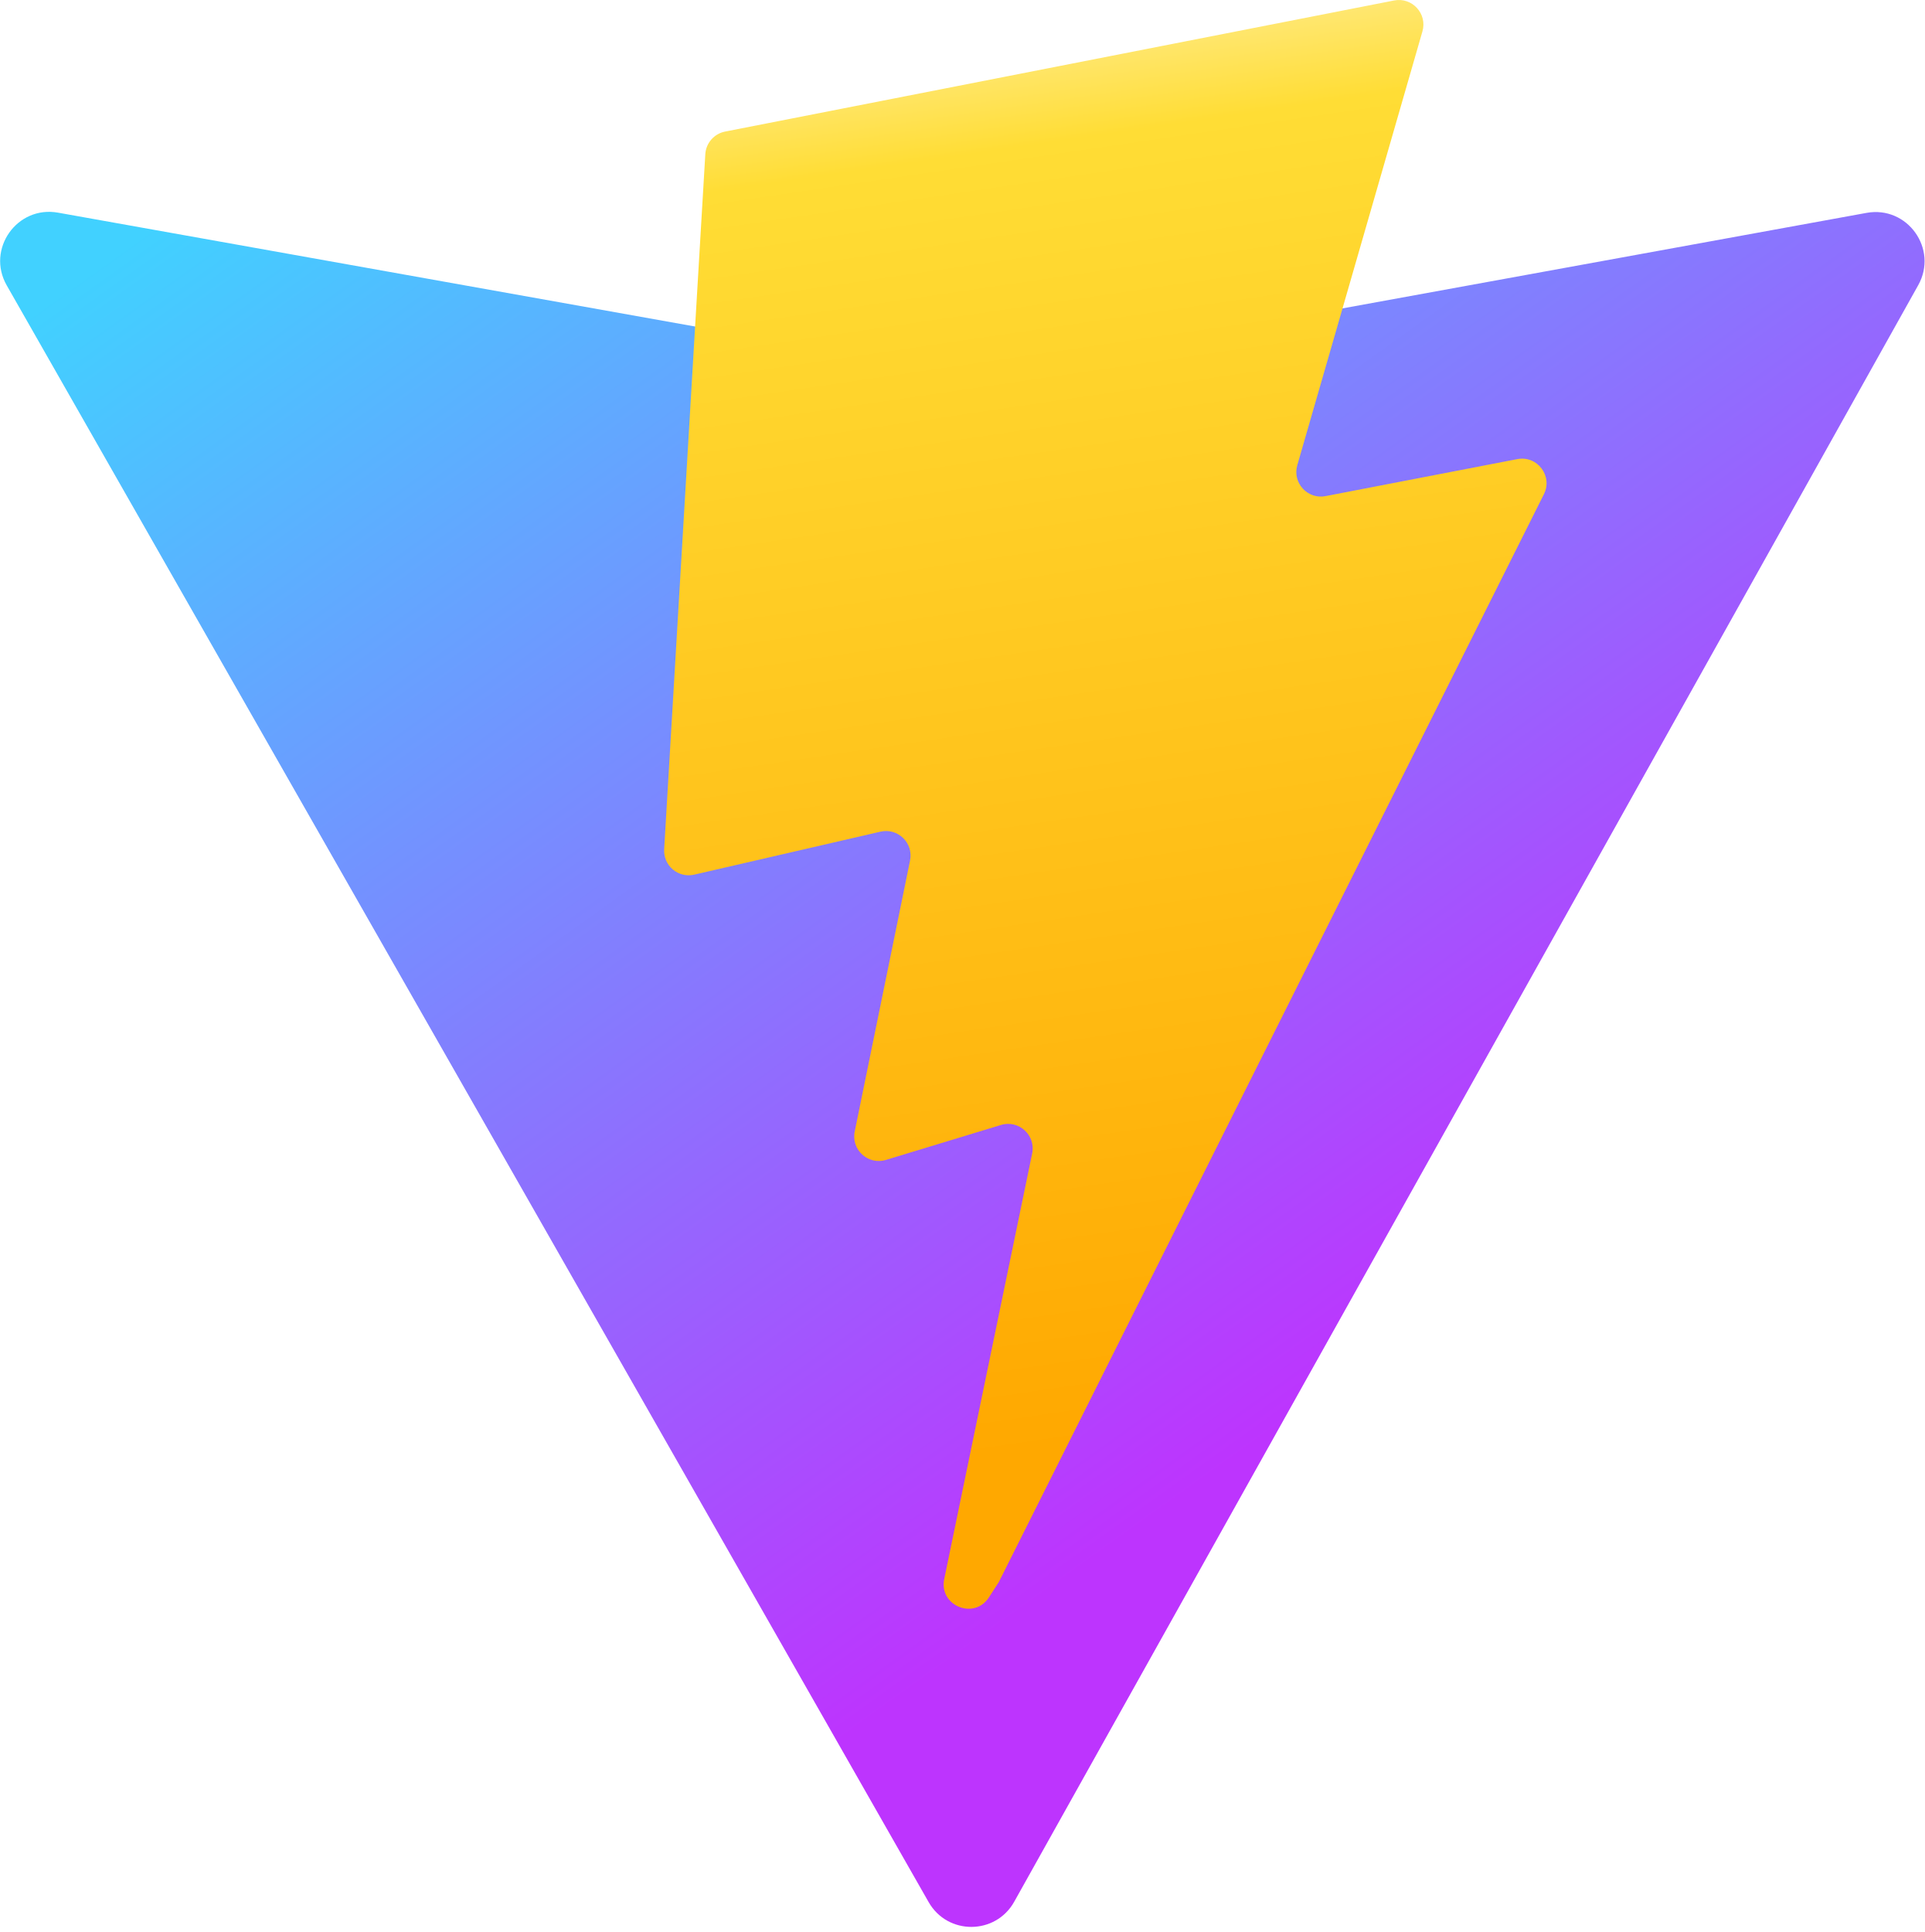
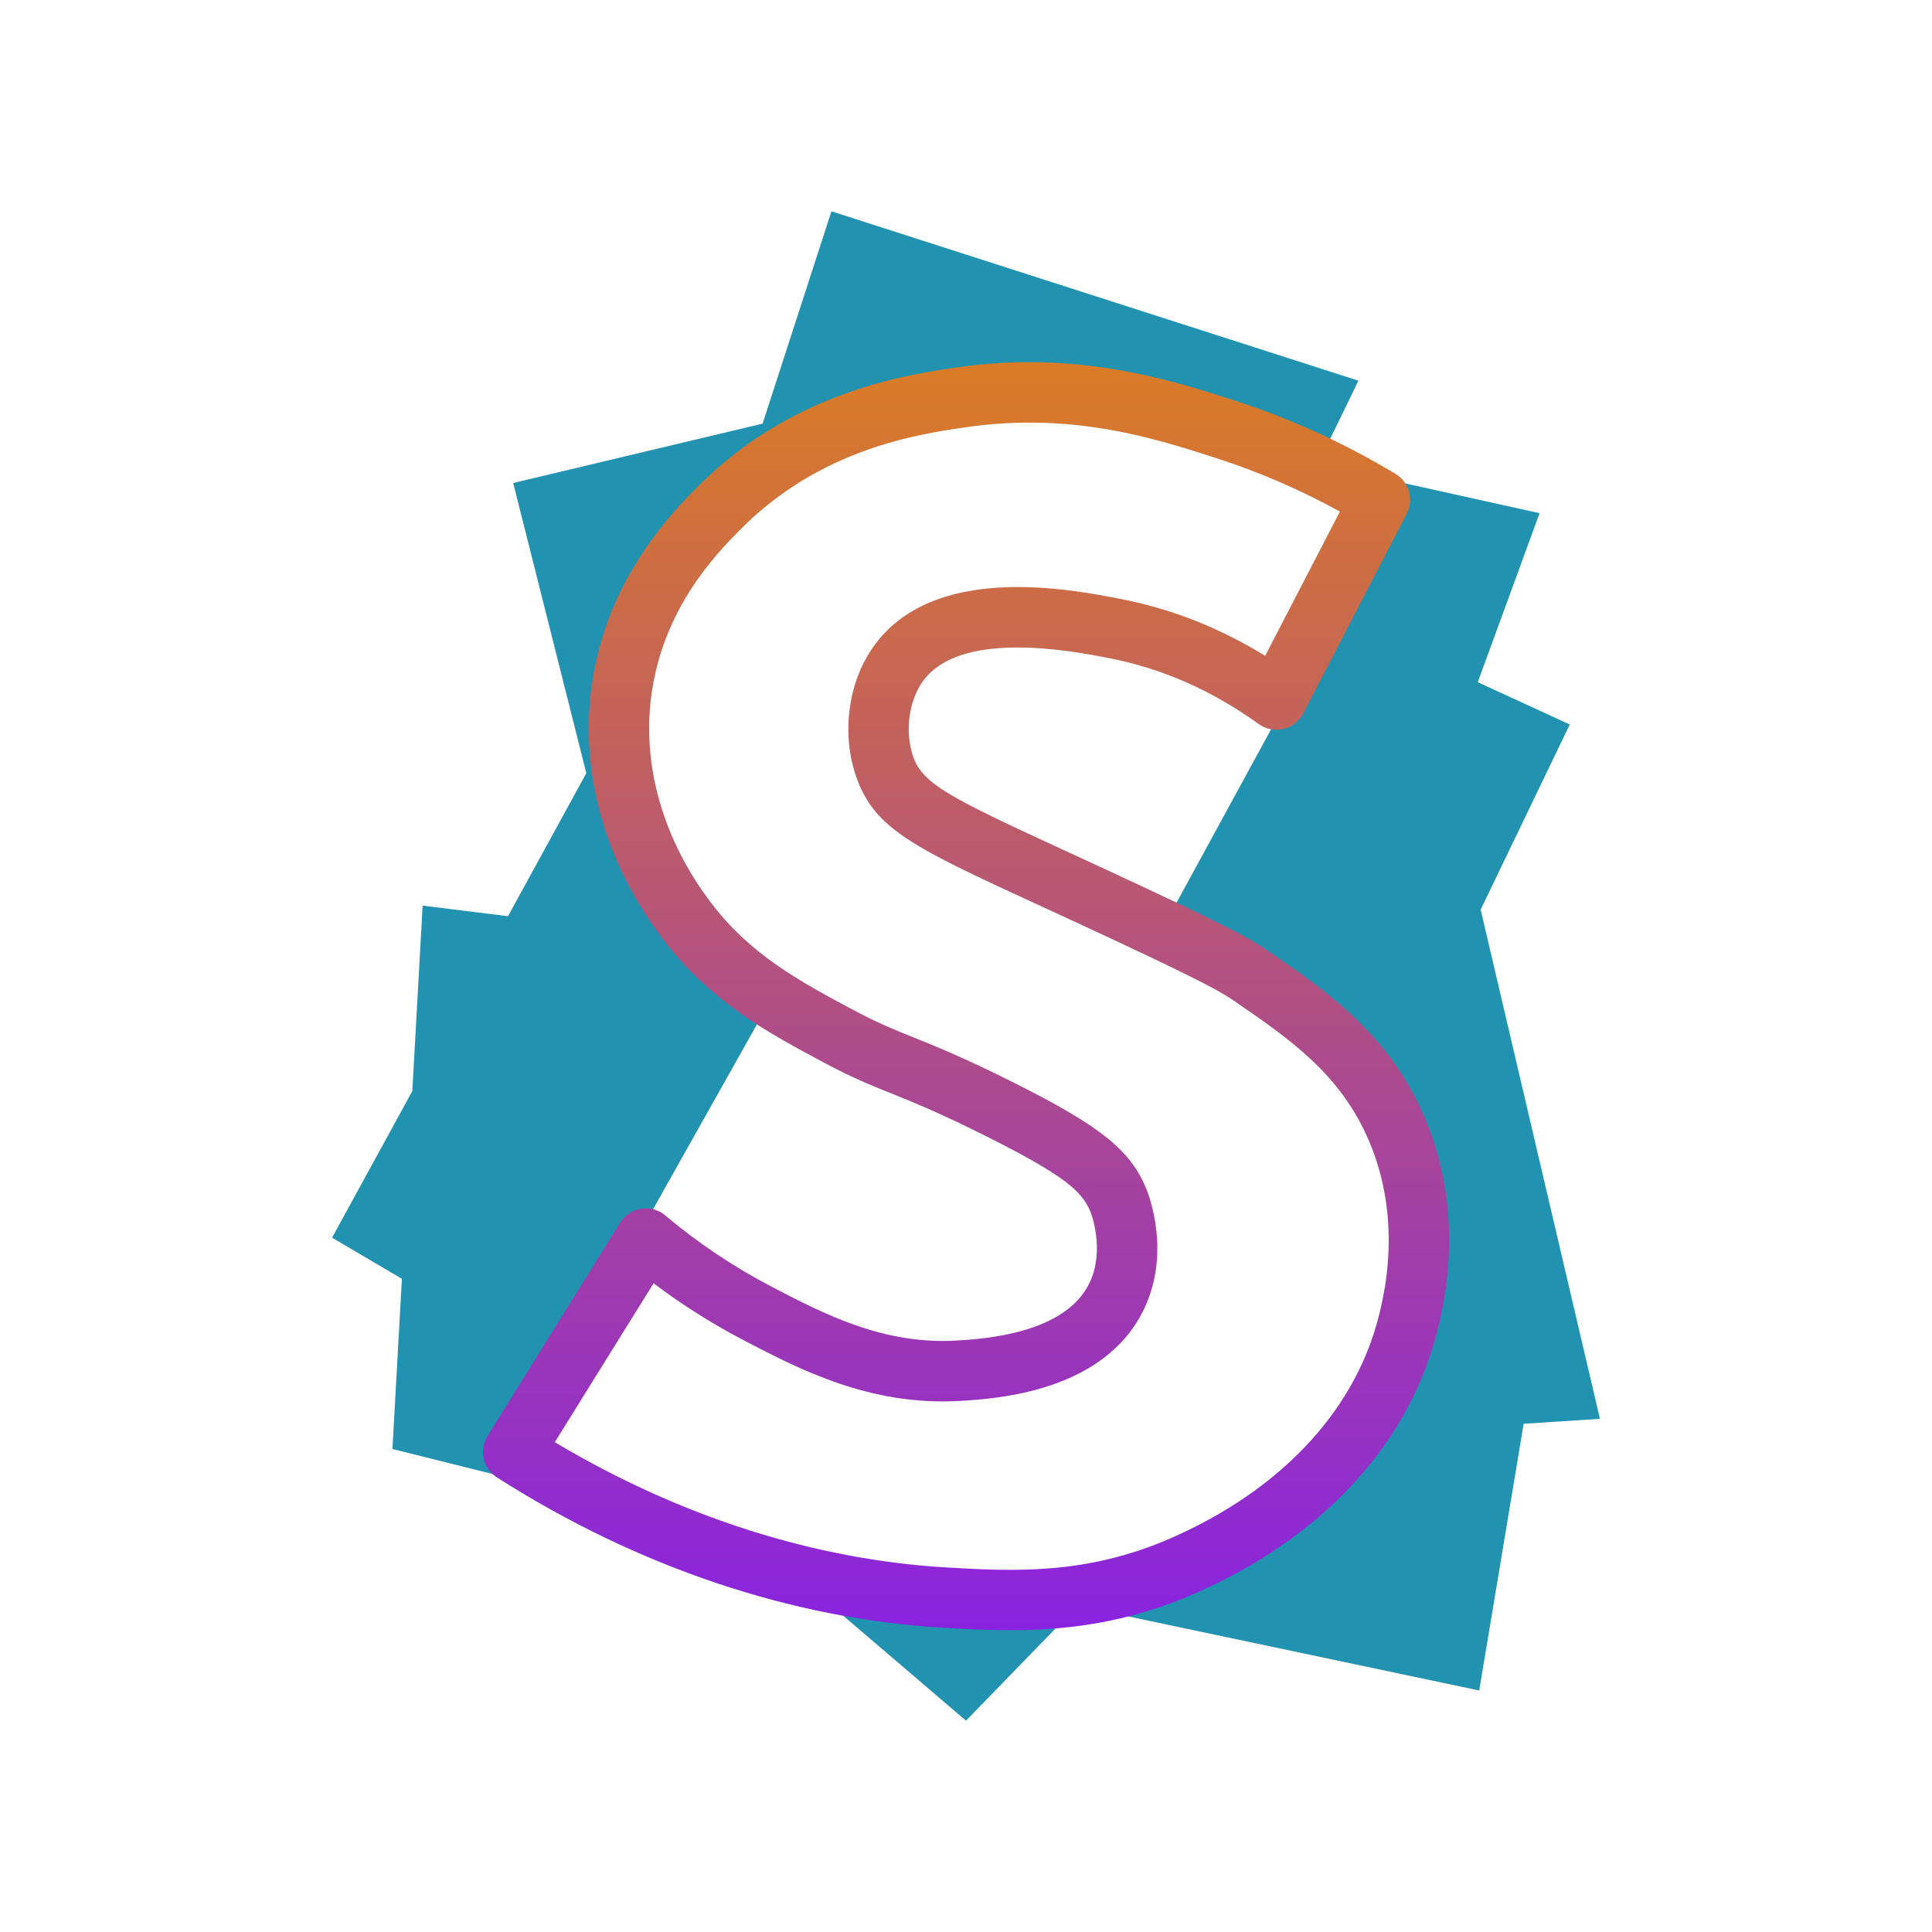
- <svg xmlns="http://www.w3.org/2000/svg" aria-hidden="true" role="img" class="iconify iconify--logos" width="31.88" height="32" preserveAspectRatio="xMidYMid meet" viewBox="0 0 256 257">
+ <svg xmlns="http://www.w3.org/2000/svg" viewBox="0,0,256,256" width="64px" height="64px" fill-rule="nonzero">
  <defs>
-     <linearGradient id="IconifyId1813088fe1fbc01fb466" x1="-.828%" x2="57.636%" y1="7.652%" y2="78.411%">
-       <stop offset="0%" stop-color="#41D1FF" />
-       <stop offset="100%" stop-color="#BD34FE" />
+     <linearGradient x1="28" y1="7" x2="28" y2="49" gradientUnits="userSpaceOnUse" id="color-1">
+       <stop offset="0" stop-color="#2193b0" />
+       <stop offset="1" stop-color="#2193b0" />
    </linearGradient>
-     <linearGradient id="IconifyId1813088fe1fbc01fb467" x1="43.376%" x2="50.316%" y1="2.242%" y2="89.03%">
-       <stop offset="0%" stop-color="#FFEA83" />
-       <stop offset="8.333%" stop-color="#FFDD35" />
-       <stop offset="100%" stop-color="#FFA800" />
+     <linearGradient x1="39.45" y1="15.974" x2="39.45" y2="57" gradientUnits="userSpaceOnUse" id="color-2">
+       <stop offset="0" stop-color="#2193b0" />
+       <stop offset="1" stop-color="#2193b0" />
+     </linearGradient>
+     <linearGradient x1="32.002" y1="11.999" x2="32.002" y2="54.003" gradientUnits="userSpaceOnUse" id="color-3">
+       <stop offset="0" stop-color="#da7c25" />
+       <stop offset="1" stop-color="#8923e1" />
    </linearGradient>
  </defs>
-   <path fill="url(#IconifyId1813088fe1fbc01fb466)" d="M255.153 37.938L134.897 252.976c-2.483 4.44-8.862 4.466-11.382.048L.875 37.958c-2.746-4.814 1.371-10.646 6.827-9.67l120.385 21.517a6.537 6.537 0 0 0 2.322-.004l117.867-21.483c5.438-.991 9.574 4.796 6.877 9.62Z" />
-   <path fill="url(#IconifyId1813088fe1fbc01fb467)" d="M185.432.063L96.44 17.501a3.268 3.268 0 0 0-2.634 3.014l-5.474 92.456a3.268 3.268 0 0 0 3.997 3.378l24.777-5.718c2.318-.535 4.413 1.507 3.936 3.838l-7.361 36.047c-.495 2.426 1.782 4.5 4.151 3.78l15.304-4.649c2.372-.72 4.652 1.36 4.15 3.788l-11.698 56.621c-.732 3.542 3.979 5.473 5.943 2.437l1.313-2.028l72.516-144.72c1.215-2.423-.88-5.186-3.54-4.672l-25.505 4.922c-2.396.462-4.435-1.77-3.759-4.114l16.646-57.705c.677-2.35-1.37-4.583-3.769-4.113Z" />
+   <g fill="none" fill-rule="nonzero" stroke="none" stroke-width="1" stroke-linecap="butt" stroke-linejoin="miter" stroke-miterlimit="10" stroke-dasharray="" stroke-dashoffset="0" font-family="none" font-weight="none" font-size="none" text-anchor="none" style="mix-blend-mode: normal">
+     <g transform="scale(4,4)">
+       <path d="M23.357,31.16c-0.265,-0.265 -0.53,-0.564 -0.774,-0.884c-0.254,-0.321 -1.028,-1.315 -1.603,-2.796c-0.232,-0.564 -0.431,-1.216 -0.553,-1.923c-0.155,-0.84 -0.199,-1.768 -0.077,-2.763c0.409,-3.294 2.465,-5.327 3.305,-6.156c0.343,-0.343 0.696,-0.652 1.061,-0.928c0.564,-0.442 1.138,-0.807 1.702,-1.105l0.002,-0.029c2.141,-1.179 4.214,-1.481 5.345,-1.649c3.775,-0.55 6.754,0.415 8.783,1.077c1.2,0.393 2.248,0.83 3.153,1.279l1.299,-2.672l-17.458,-5.611l-2.27,7.003l-0.01,0.03l-8.262,1.967l2.422,9.612l-2.594,4.739l-2.828,-0.351l-0.341,6.142l-2.659,4.858l2.313,1.363l-0.313,5.637l4,1l0.123,-0.94c-0.133,-0.077 -0.276,-0.155 -0.409,-0.243c1.492,-2.354 2.984,-4.708 4.476,-7.052c0.011,0.011 0.022,0.022 0.033,0.022l4.41,-7.847c-0.718,-0.442 -1.415,-0.939 -2.056,-1.569c-0.076,-0.067 -0.154,-0.134 -0.22,-0.211z" fill="url(#color-1)" />
+       <path d="M50.473,47.164l2.527,-0.164l-3.951,-16.867l2.951,-6.133l-3.044,-1.4l0.043,-0.128l2.001,-5.472l-4.632,-1.026l-0.409,0.409c-0.84,1.592 -1.68,3.172 -2.52,4.764l0.243,0.121l-5.062,9.285c2.177,1.017 2.608,1.271 3.039,1.558c1.426,0.962 2.907,1.956 4.012,3.504c0.144,0.21 0.287,0.431 0.42,0.663c0.177,0.287 0.32,0.586 0.464,0.906c1.194,2.785 0.619,5.438 0.354,6.422c-0.022,0.077 -0.044,0.144 -0.055,0.199c-0.03,0.104 -0.072,0.197 -0.104,0.299c-0.203,0.454 -1.052,2.312 -1.761,3.304c-0.068,0.086 -0.132,0.181 -0.202,0.265c-2.045,2.432 -4.719,3.581 -5.46,3.902c-1.017,0.442 -1.989,0.718 -2.918,0.884c-1.116,0.199 -2.166,0.254 -3.161,0.243c-0.663,-0.011 -1.315,-0.033 -1.934,-0.077c-1.315,-0.066 -3.172,-0.276 -5.416,-0.84l6.102,5.215l3.698,-3.808l13.302,2.808z" fill="url(#color-2)" />
+       <g fill="url(#color-3)">
+         <path d="M33.466,54.003c-0.778,0 -1.508,-0.042 -2.188,-0.08c-5.038,-0.288 -10.161,-2.01 -14.816,-4.982c-0.461,-0.294 -0.6,-0.905 -0.312,-1.371l4.394,-7.071c0.153,-0.247 0.406,-0.414 0.692,-0.46c0.289,-0.043 0.58,0.036 0.801,0.223c1.083,0.911 2.26,1.701 3.499,2.348c1.75,0.914 3.733,1.948 6.176,1.796c0.883,-0.055 3.569,-0.223 4.378,-1.905c0.529,-1.101 0.042,-2.338 0.036,-2.351c-0.273,-0.674 -0.833,-1.193 -3.428,-2.496c-1.568,-0.787 -2.43,-1.134 -3.19,-1.44c-0.686,-0.276 -1.278,-0.515 -2.159,-0.984c-1.871,-0.999 -3.804,-2.029 -5.386,-4.114c-1.882,-2.48 -2.729,-5.401 -2.386,-8.226c0.442,-3.64 2.679,-5.903 3.521,-6.755c3.14,-3.176 6.982,-3.73 8.624,-3.967c3.982,-0.575 7.106,0.432 9.173,1.099c1.856,0.597 3.651,1.416 5.335,2.432c0.451,0.272 0.613,0.848 0.371,1.316l-3.43,6.621c-0.134,0.258 -0.374,0.446 -0.657,0.513c-0.282,0.065 -0.582,0.007 -0.817,-0.163c-1.529,-1.105 -3.188,-1.839 -4.93,-2.179c-1.237,-0.242 -4.998,-0.976 -6.218,0.791c-0.452,0.653 -0.575,1.664 -0.301,2.459c0.318,0.922 1.241,1.377 5.097,3.153l1.005,0.463c4.48,2.07 5.083,2.433 5.694,2.853c1.873,1.286 3.992,2.741 5.162,5.521c0.933,2.214 1.05,4.738 0.338,7.298c-1.009,3.636 -3.833,6.633 -7.952,8.438c-2.271,0.997 -4.325,1.22 -6.126,1.22zM18.378,47.774c4.137,2.469 8.616,3.901 13.013,4.152c2.146,0.123 4.583,0.26 7.398,-0.973c3.557,-1.559 5.982,-4.095 6.828,-7.141c0.589,-2.122 0.501,-4.192 -0.254,-5.987c-0.943,-2.239 -2.646,-3.409 -4.449,-4.646c-0.438,-0.301 -0.85,-0.583 -5.404,-2.688l-1.002,-0.462c-4.257,-1.961 -5.542,-2.553 -6.151,-4.317c-0.483,-1.402 -0.269,-3.069 0.547,-4.249c1.964,-2.844 6.528,-1.952 8.247,-1.616c1.667,0.325 3.263,0.956 4.759,1.879l2.476,-4.78c-1.312,-0.722 -2.688,-1.317 -4.103,-1.772c-2.005,-0.647 -4.752,-1.533 -8.275,-1.023c-1.564,0.226 -4.819,0.695 -7.486,3.393c-0.778,0.787 -2.599,2.629 -2.958,5.591c-0.28,2.306 0.428,4.712 1.993,6.775c1.317,1.736 2.976,2.621 4.732,3.558c0.788,0.42 1.309,0.629 1.967,0.895c0.757,0.305 1.7,0.684 3.341,1.508c2.874,1.442 3.857,2.233 4.383,3.529c0.085,0.208 0.812,2.105 -0.086,3.971c-1.316,2.739 -4.884,2.961 -6.056,3.034c-3.002,0.185 -5.344,-1.037 -7.226,-2.02c-1.032,-0.539 -2.024,-1.167 -2.961,-1.874z" />
+       </g>
+     </g>
+   </g>
</svg>
